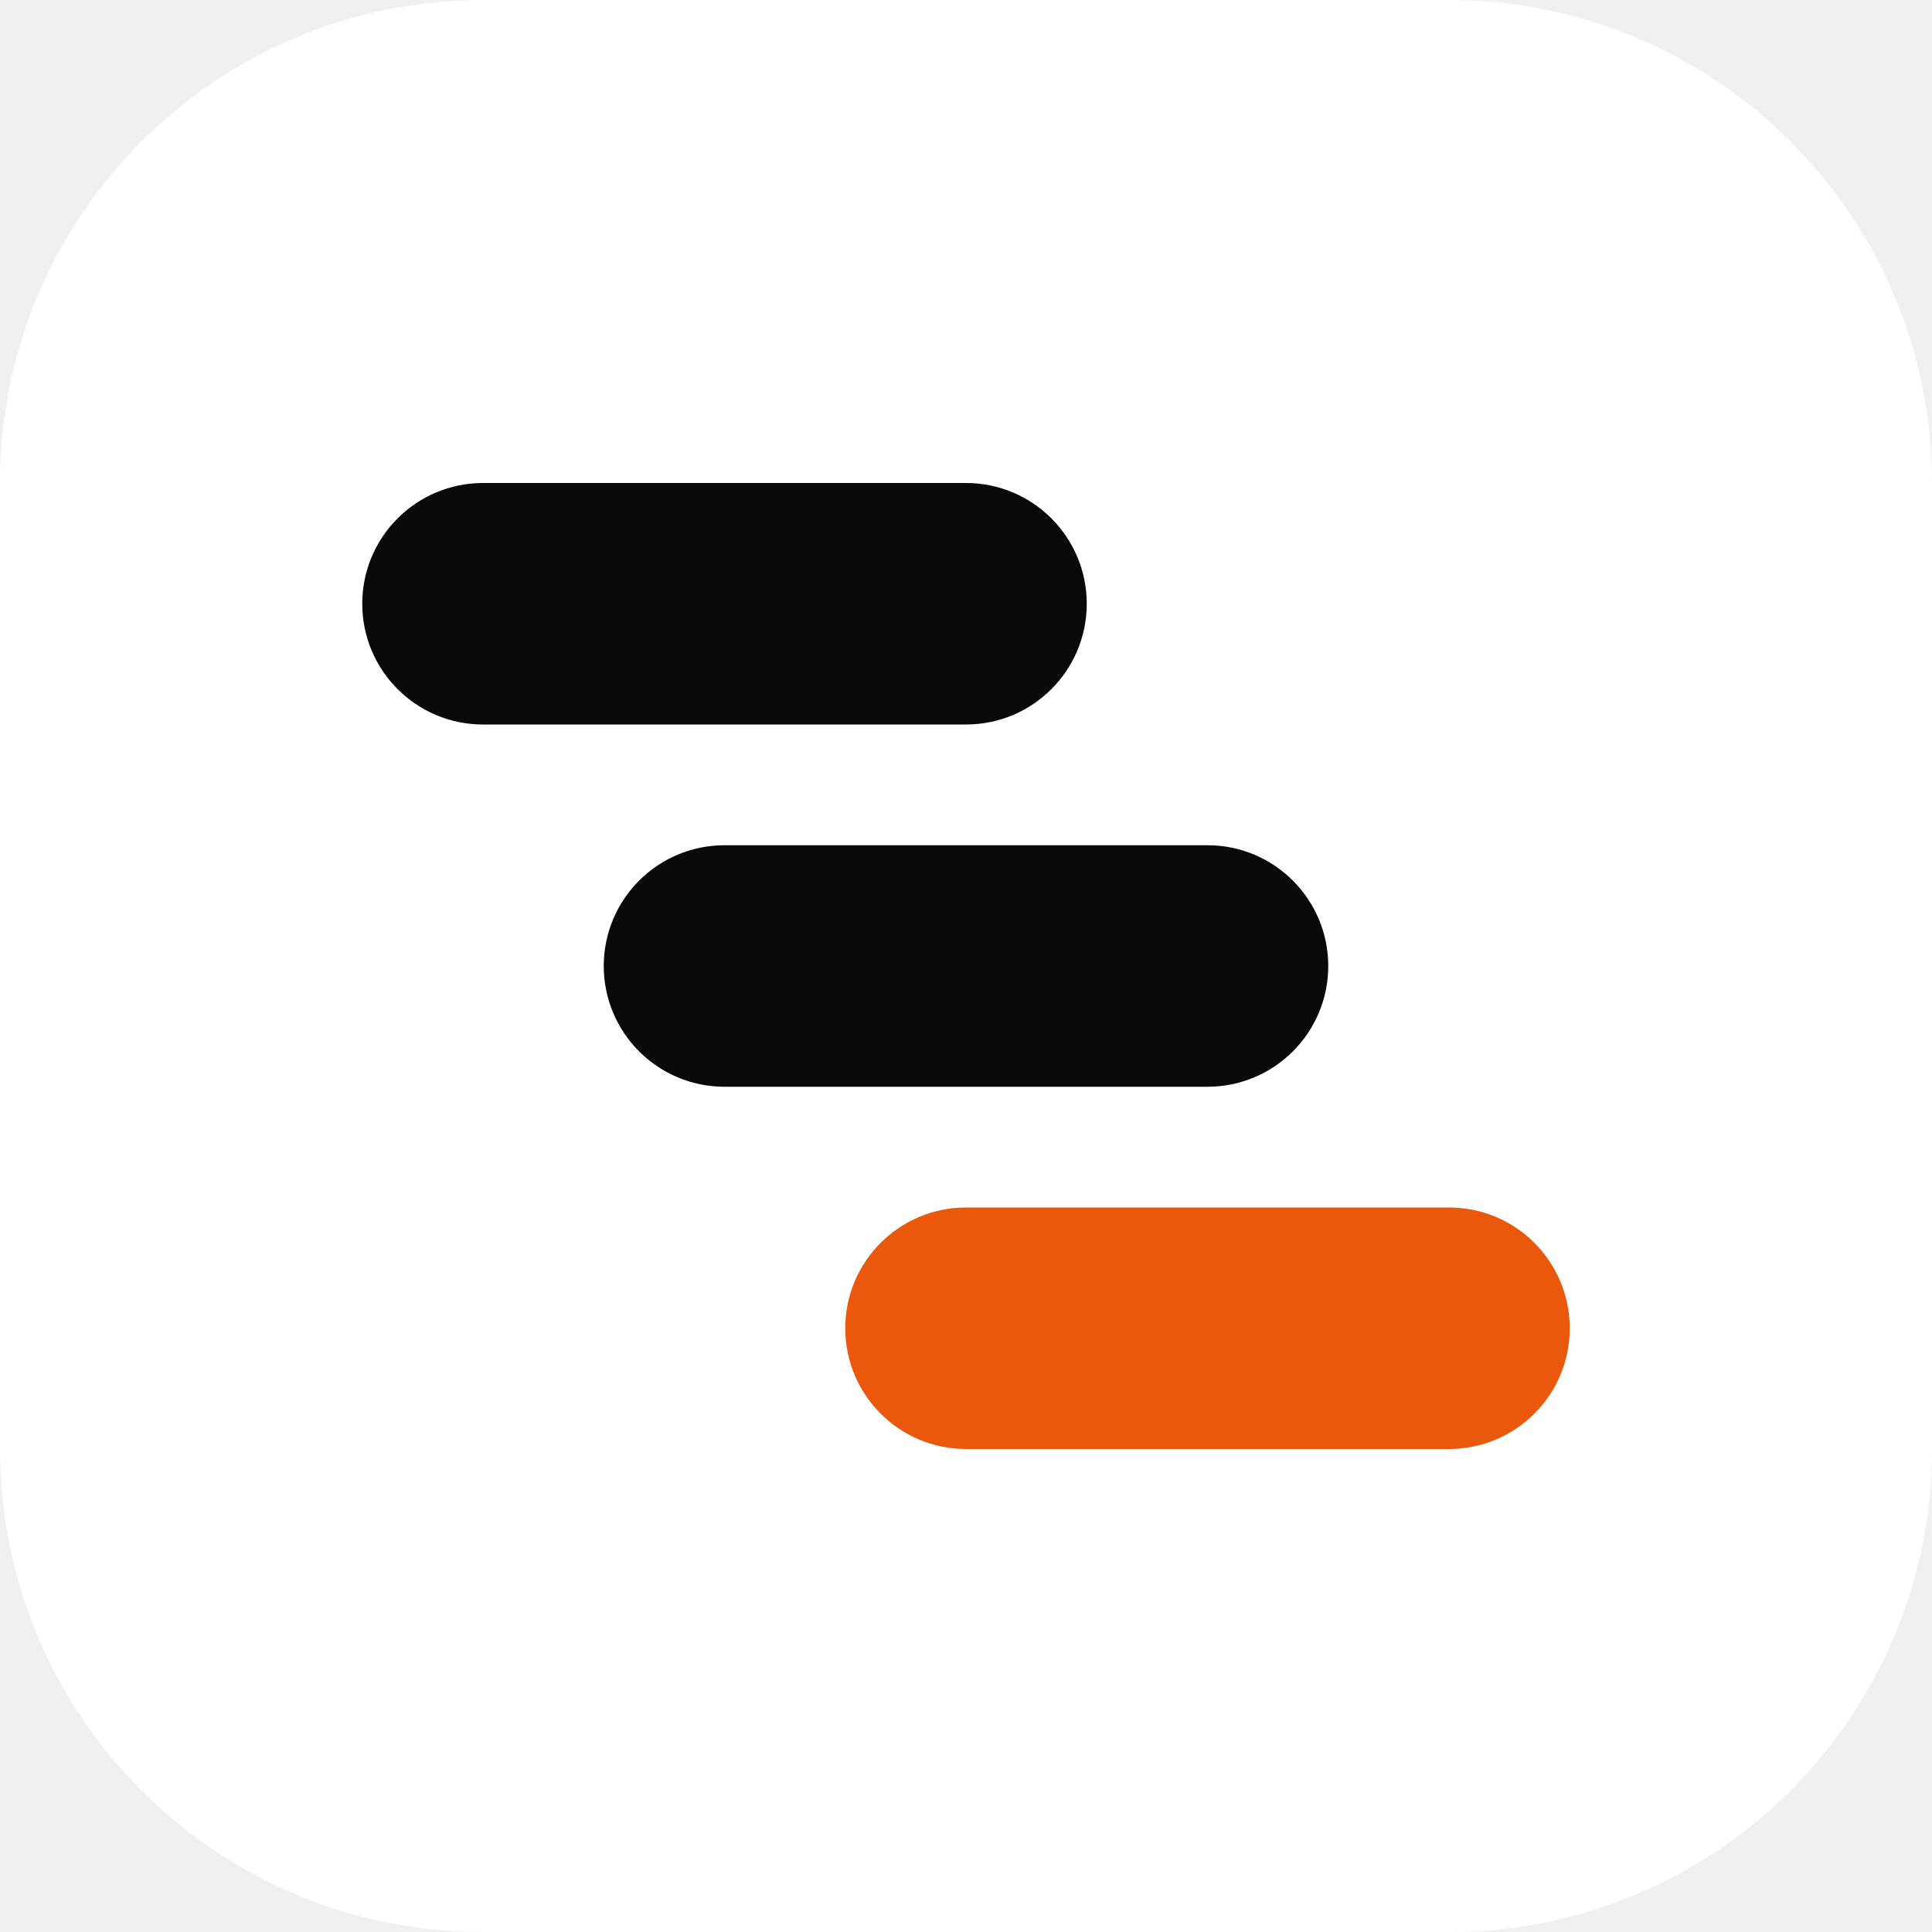
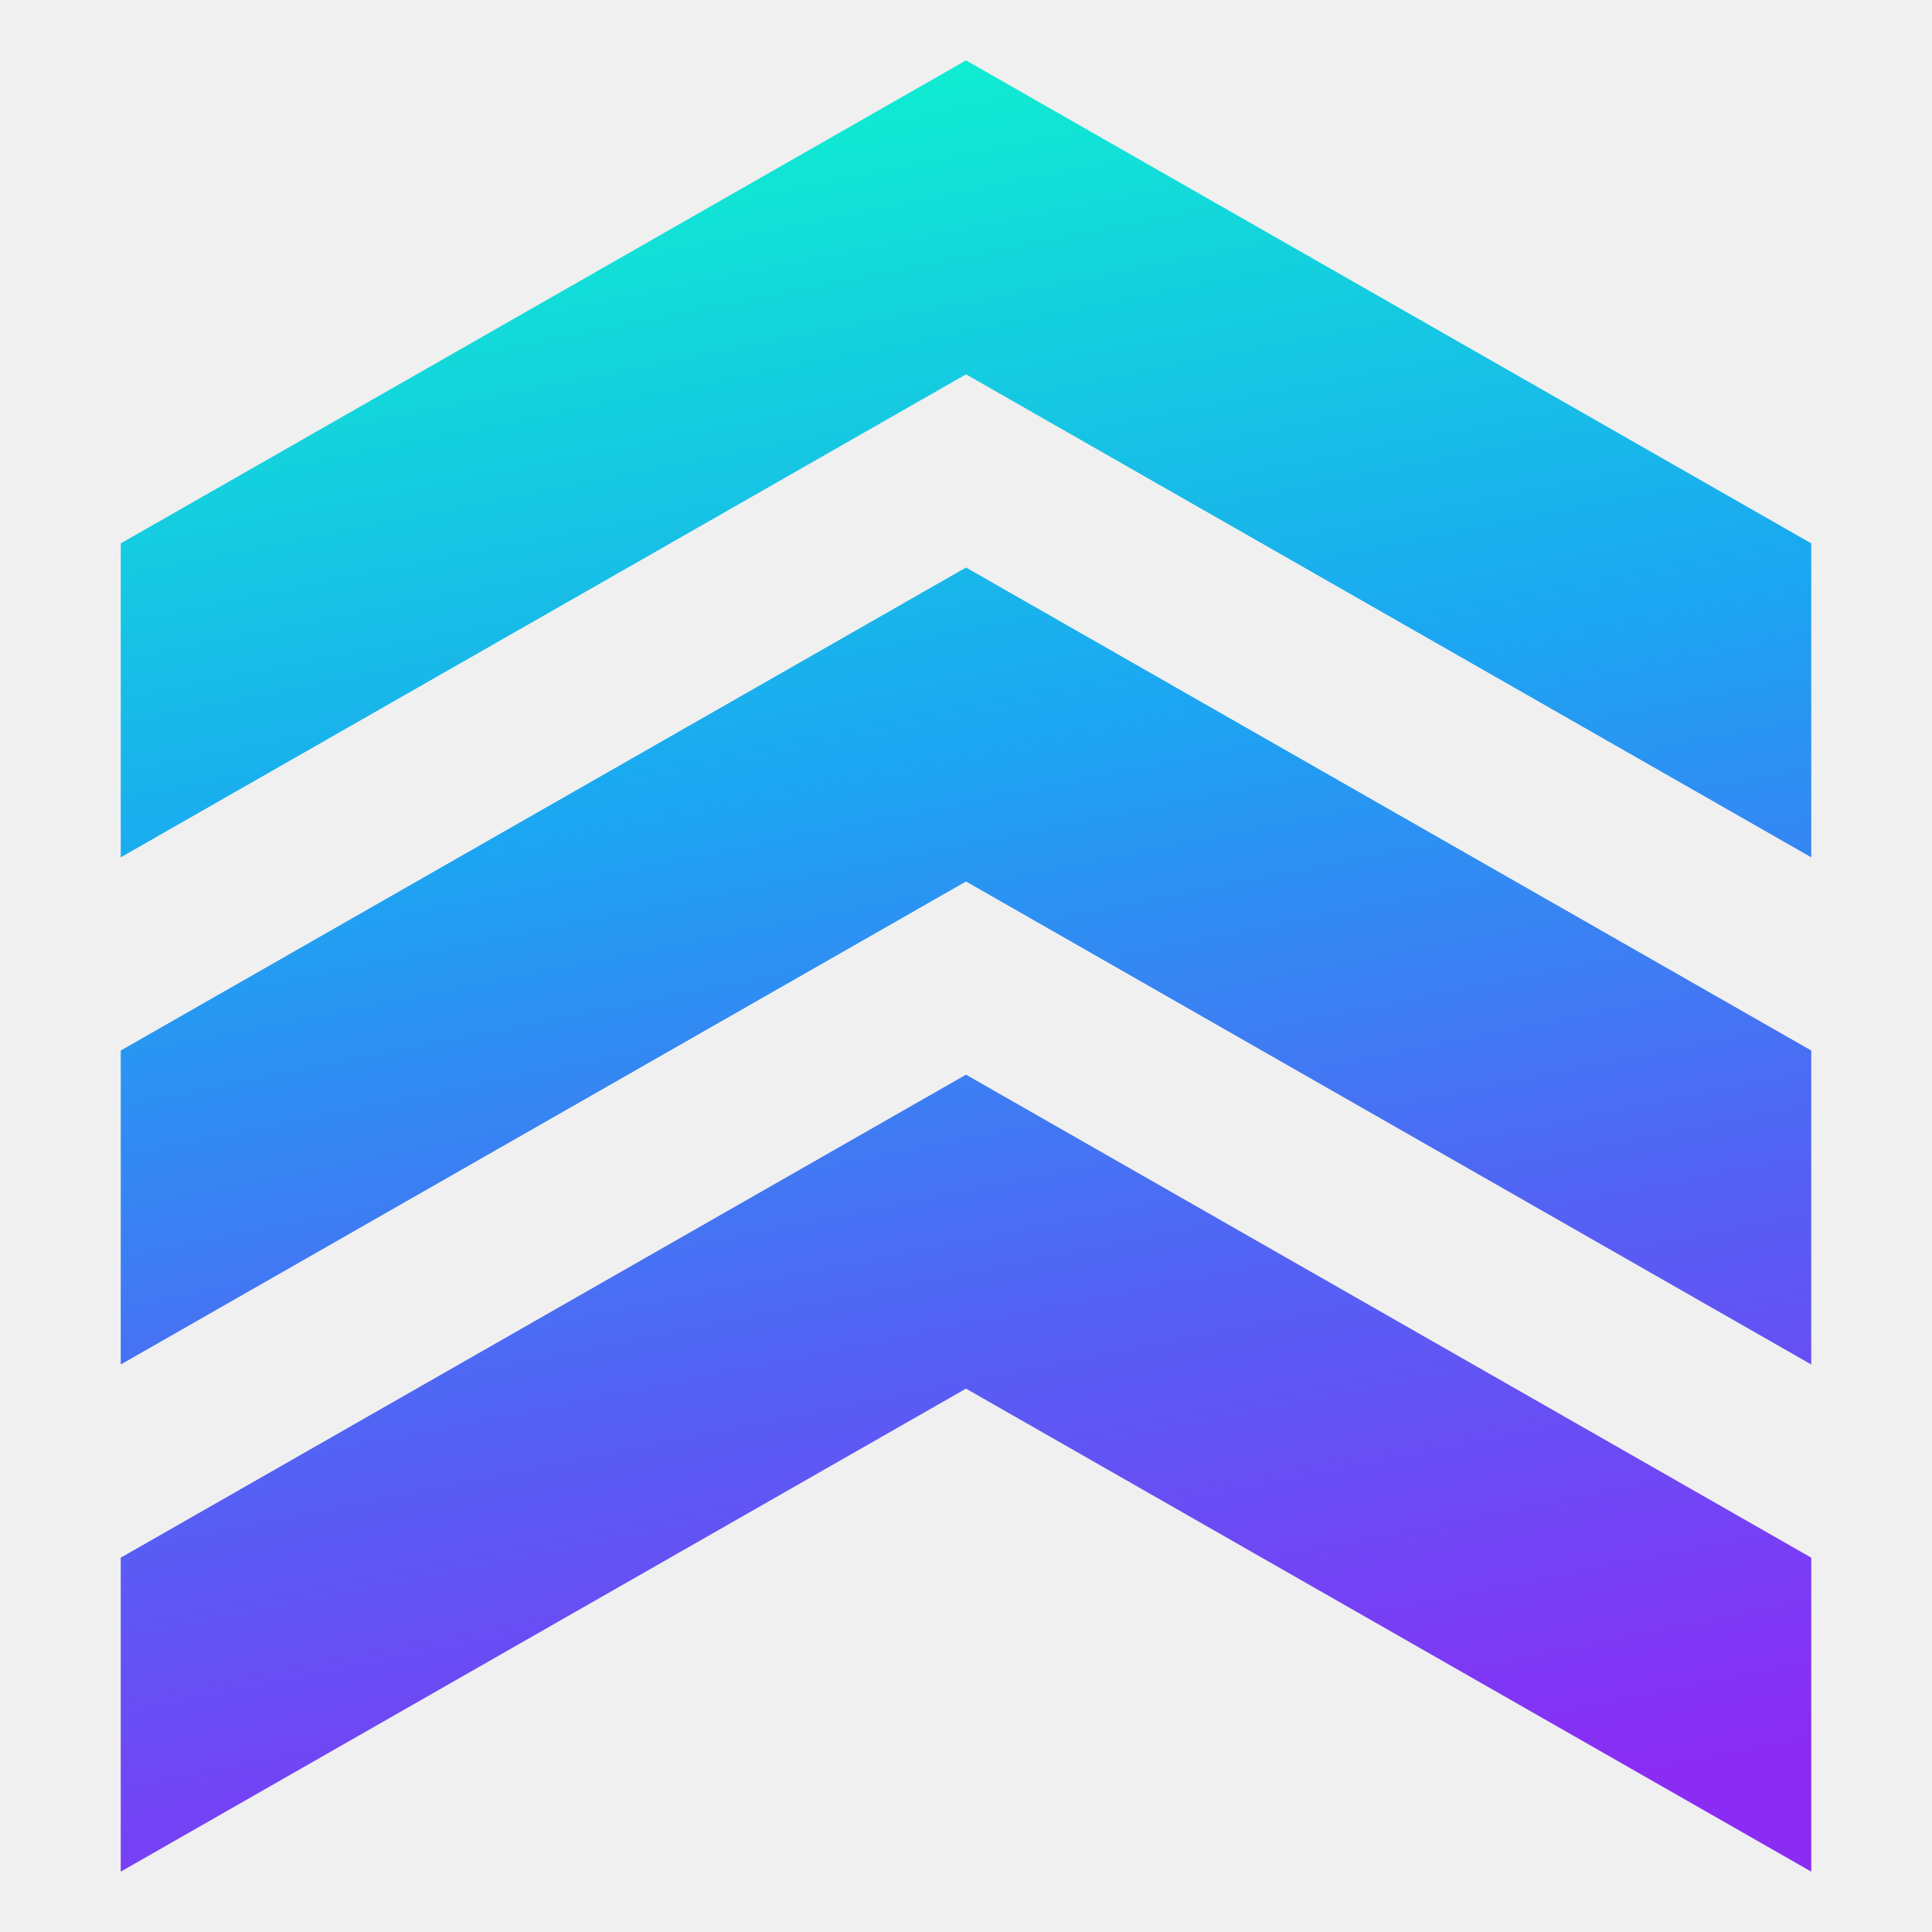
<svg xmlns="http://www.w3.org/2000/svg" viewBox="0 0 32 32">
-   <rect width="32" height="32" rx="8" fill="#ffffff" />
-   <rect x="6" y="8" width="12" height="4" rx="2" fill="#08090a" />
-   <rect x="10" y="14" width="12" height="4" rx="2" fill="#08090a" />
-   <rect x="14" y="20" width="12" height="4" rx="2" fill="#ea580c" />
+   <defs>
+     <linearGradient id="is-g" x1="13" y1="1" x2="19" y2="31" gradientUnits="userSpaceOnUse">
+       <stop offset="0" stop-color="#0FF0CF" />
+       <stop offset="0.38" stop-color="#1BA6F2" />
+       <stop offset="0.7" stop-color="#5560F4" />
+       <stop offset="1" stop-color="#8B2CF5" />
+     </linearGradient>
+   </defs>
+   <path d="M2 9 L16 1 L30 9 L30 14.2 L16 6.2 L2 14.2 Z" fill="url(#is-g)" />
+   <path d="M2 17.4 L16 9.4 L30 17.4 L30 22.6 L16 14.6 L2 22.6 Z" fill="url(#is-g)" />
+   <path d="M2 25.8 L16 17.8 L30 25.8 L30 31 L16 23 L2 31 Z" fill="url(#is-g)" />
</svg>
